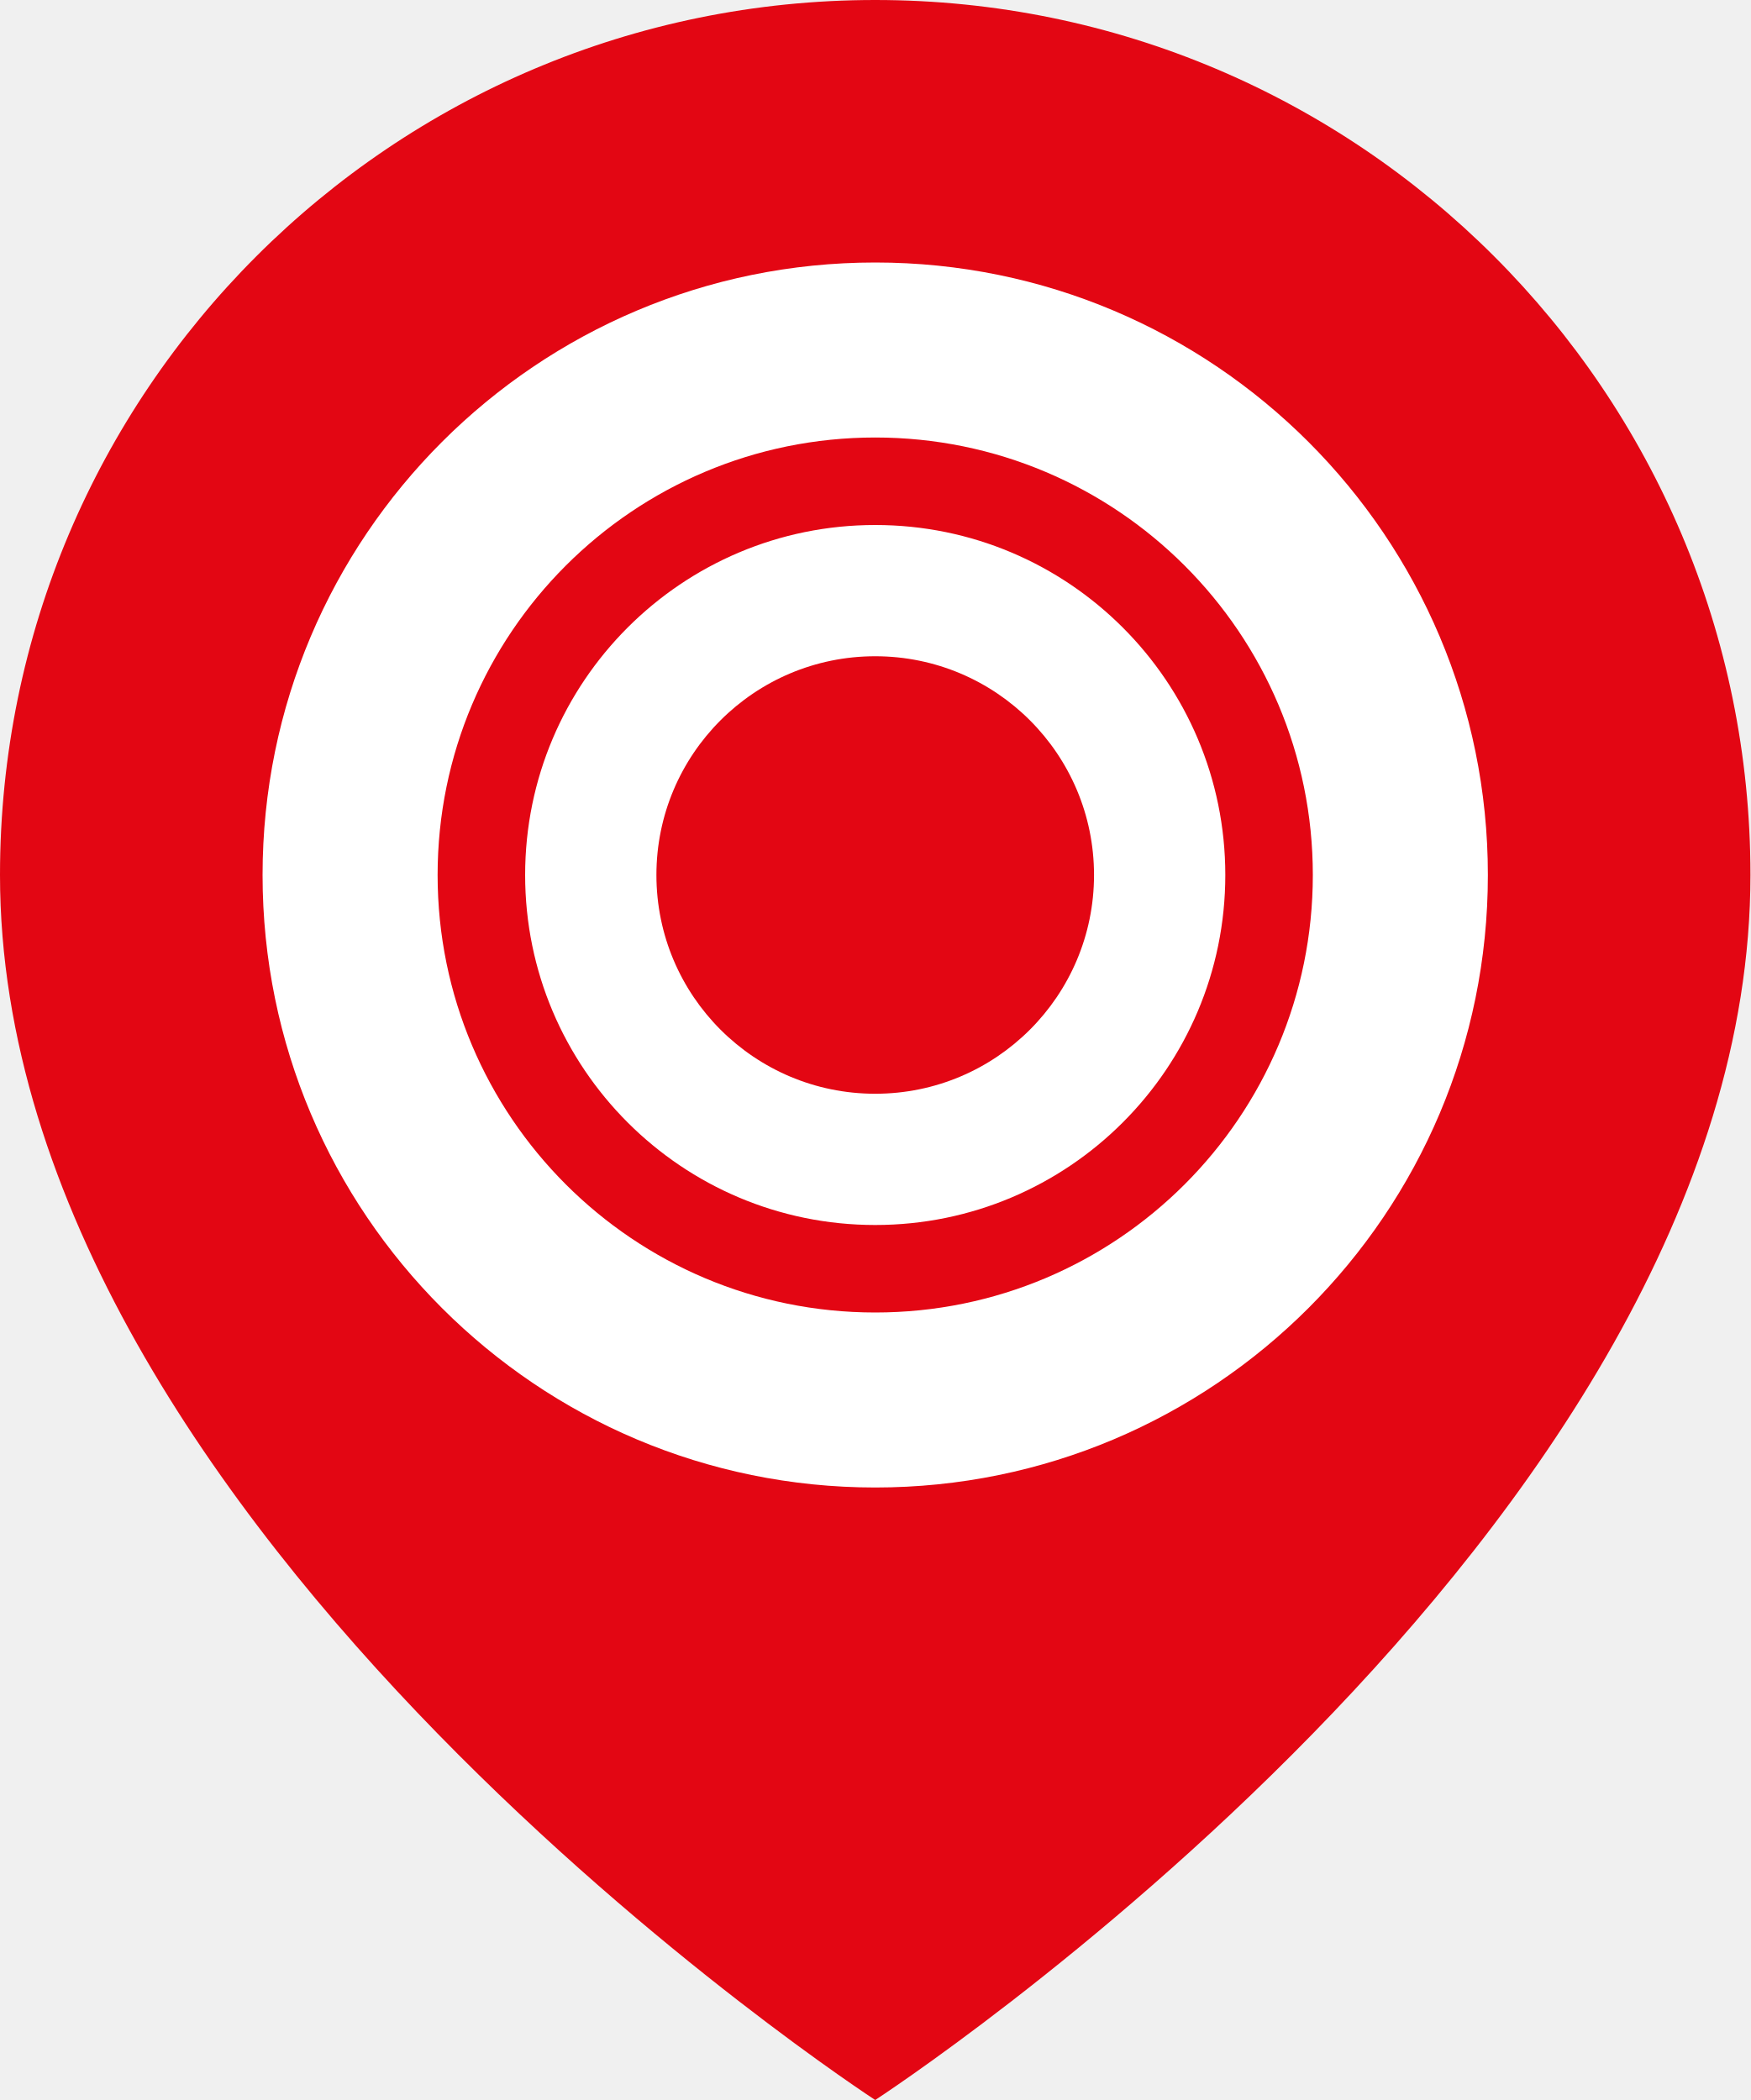
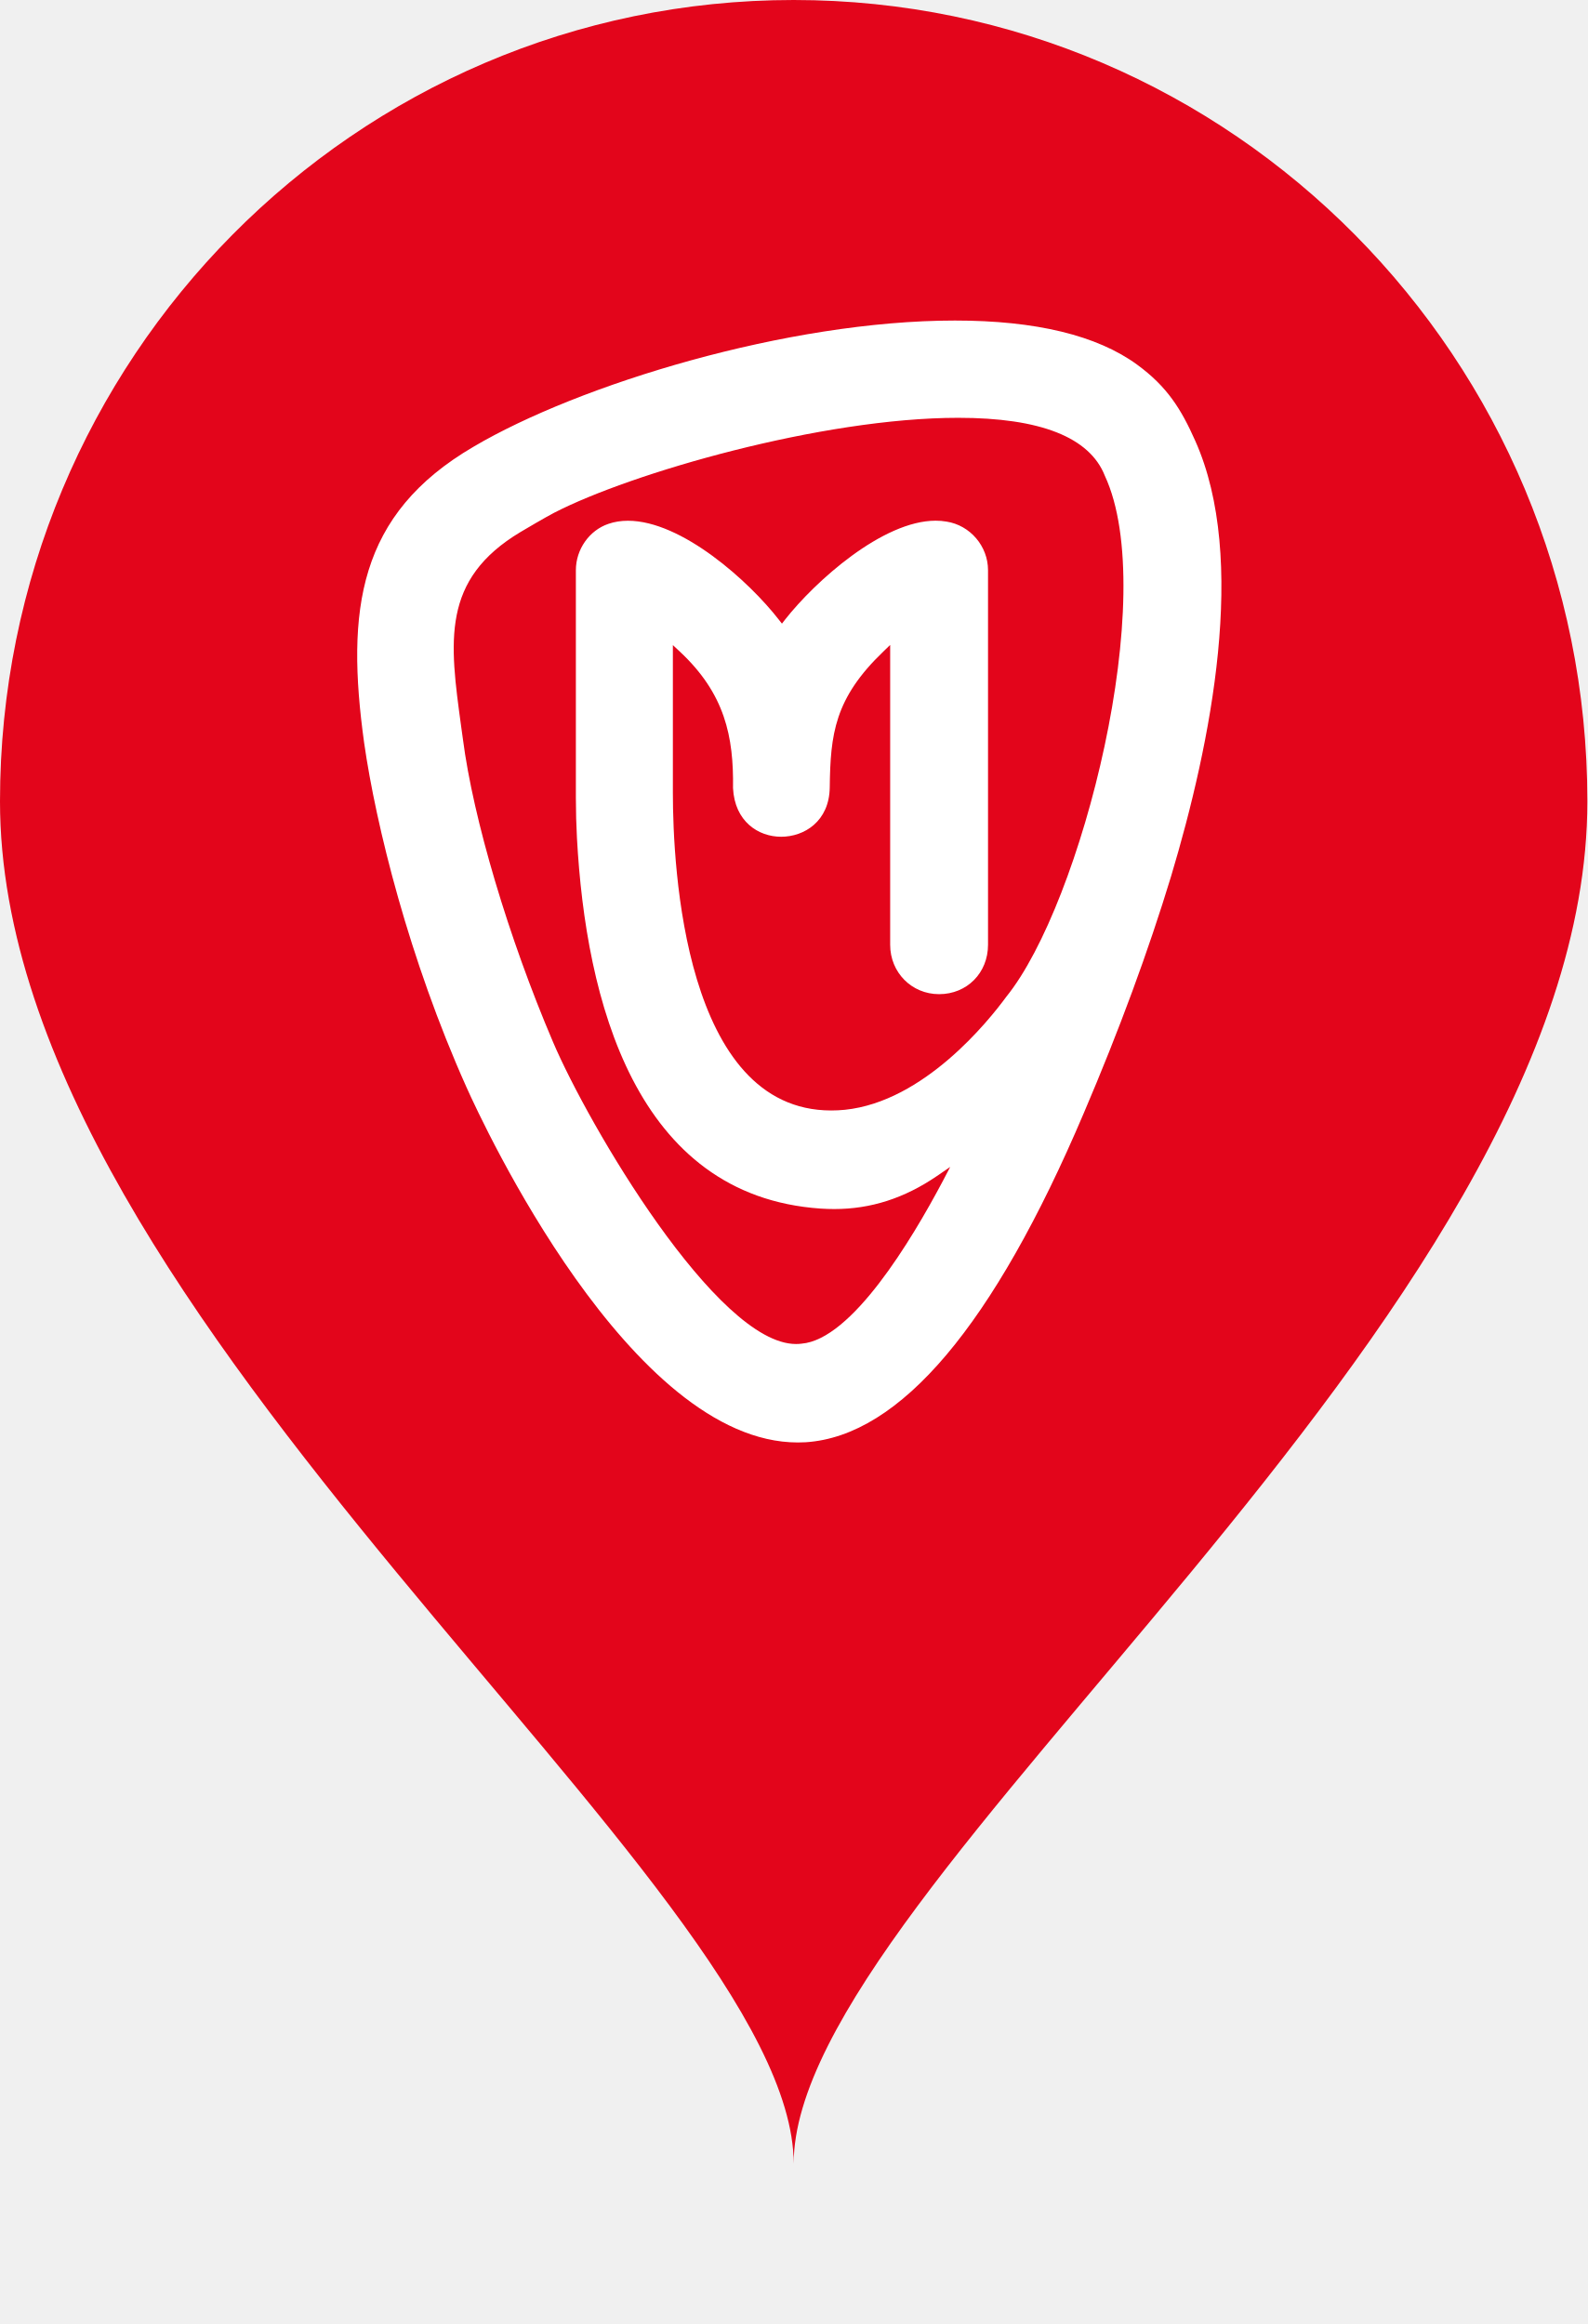
- <svg xmlns="http://www.w3.org/2000/svg" width="40" height="48" viewBox="0 0 40 48" fill="none">
-   <path d="M20 0C8.954 0 0 8.954 0 20C0 35 20 48 20 48C20 48 40 35 40 20C40 8.954 31.046 0 20 0Z" fill="#E30613" />
-   <circle cx="20" cy="20" r="14" fill="white" />
-   <path d="M20 10C14.477 10 10 14.477 10 20C10 25.523 14.477 30 20 30C25.523 30 30 25.523 30 20C30 14.477 25.523 10 20 10ZM20 28C15.582 28 12 24.418 12 20C12 15.582 15.582 12 20 12C24.418 12 28 15.582 28 20C28 24.418 24.418 28 20 28Z" fill="#E30613" />
-   <path d="M20 15C17.239 15 15 17.239 15 20C15 22.761 17.239 25 20 25C22.761 25 25 22.761 25 20C25 17.239 22.761 15 20 15Z" fill="#E30613" />
+ <svg xmlns="http://www.w3.org/2000/svg" width="28" height="41" viewBox="0 0 28 41" fill="none">
+   <path d="M28 14.138C28 23.328 14 33.224 14 38.172C14 33.224 0 23.328 0 14.138C0 6.33 6.268 0 14 0C21.732 0 28 6.33 28 14.138Z" fill="#E3051B" />
+   <path fill-rule="evenodd" clip-rule="evenodd" d="M17.751 17.584C17.437 18.013 16.298 19.435 14.903 19.579C14.822 19.587 14.741 19.591 14.662 19.591C12.071 19.591 11.869 15.3 11.869 13.985V11.381L11.988 11.492C12.788 12.237 12.943 12.995 12.93 13.904C12.96 14.495 13.378 14.762 13.779 14.762C14.186 14.762 14.628 14.49 14.636 13.893C14.648 12.953 14.718 12.322 15.583 11.493L15.702 11.378V16.668C15.702 17.156 16.081 17.539 16.565 17.539C17.057 17.539 17.428 17.164 17.428 16.668V10.059C17.428 9.636 17.113 9.267 16.696 9.202C16.634 9.191 16.569 9.186 16.504 9.186C15.568 9.186 14.379 10.256 13.848 10.931L13.793 11.002L13.737 10.931C13.213 10.257 12.027 9.187 11.076 9.187C10.954 9.187 10.838 9.205 10.732 9.242C10.394 9.356 10.158 9.693 10.158 10.059V14.078C10.158 14.313 10.165 14.563 10.177 14.783C10.332 17.642 11.204 21.098 14.476 21.322C14.557 21.327 14.637 21.33 14.715 21.33C15.36 21.33 15.952 21.14 16.526 20.748L16.761 20.587L16.628 20.841C16.078 21.879 15.024 23.633 14.138 23.705C14.109 23.709 14.075 23.711 14.041 23.711C12.645 23.712 10.379 19.849 9.754 18.381C8.971 16.546 8.347 14.448 8.165 13.037L8.135 12.82C7.929 11.314 7.78 10.226 9.181 9.386C9.252 9.343 9.632 9.12 9.775 9.046C11.129 8.347 14.495 7.371 16.902 7.371C18.35 7.371 19.22 7.714 19.488 8.392C20.466 10.494 19.078 15.944 17.751 17.584ZM20.059 6.434C19.353 5.917 18.271 5.655 16.845 5.655C13.892 5.655 10.209 6.786 8.355 7.88C6.311 9.073 6.1 10.764 6.423 13.104C6.631 14.557 7.214 16.917 8.228 19.18C8.515 19.821 11.12 25.448 14.073 25.448H14.074C14.12 25.448 14.166 25.447 14.213 25.444C15.877 25.335 17.527 23.381 19.117 19.638C19.741 18.178 20.258 16.774 20.656 15.463C21.364 13.104 22.014 9.857 21.083 7.776C20.836 7.22 20.589 6.821 20.059 6.434Z" fill="white" />
</svg>
